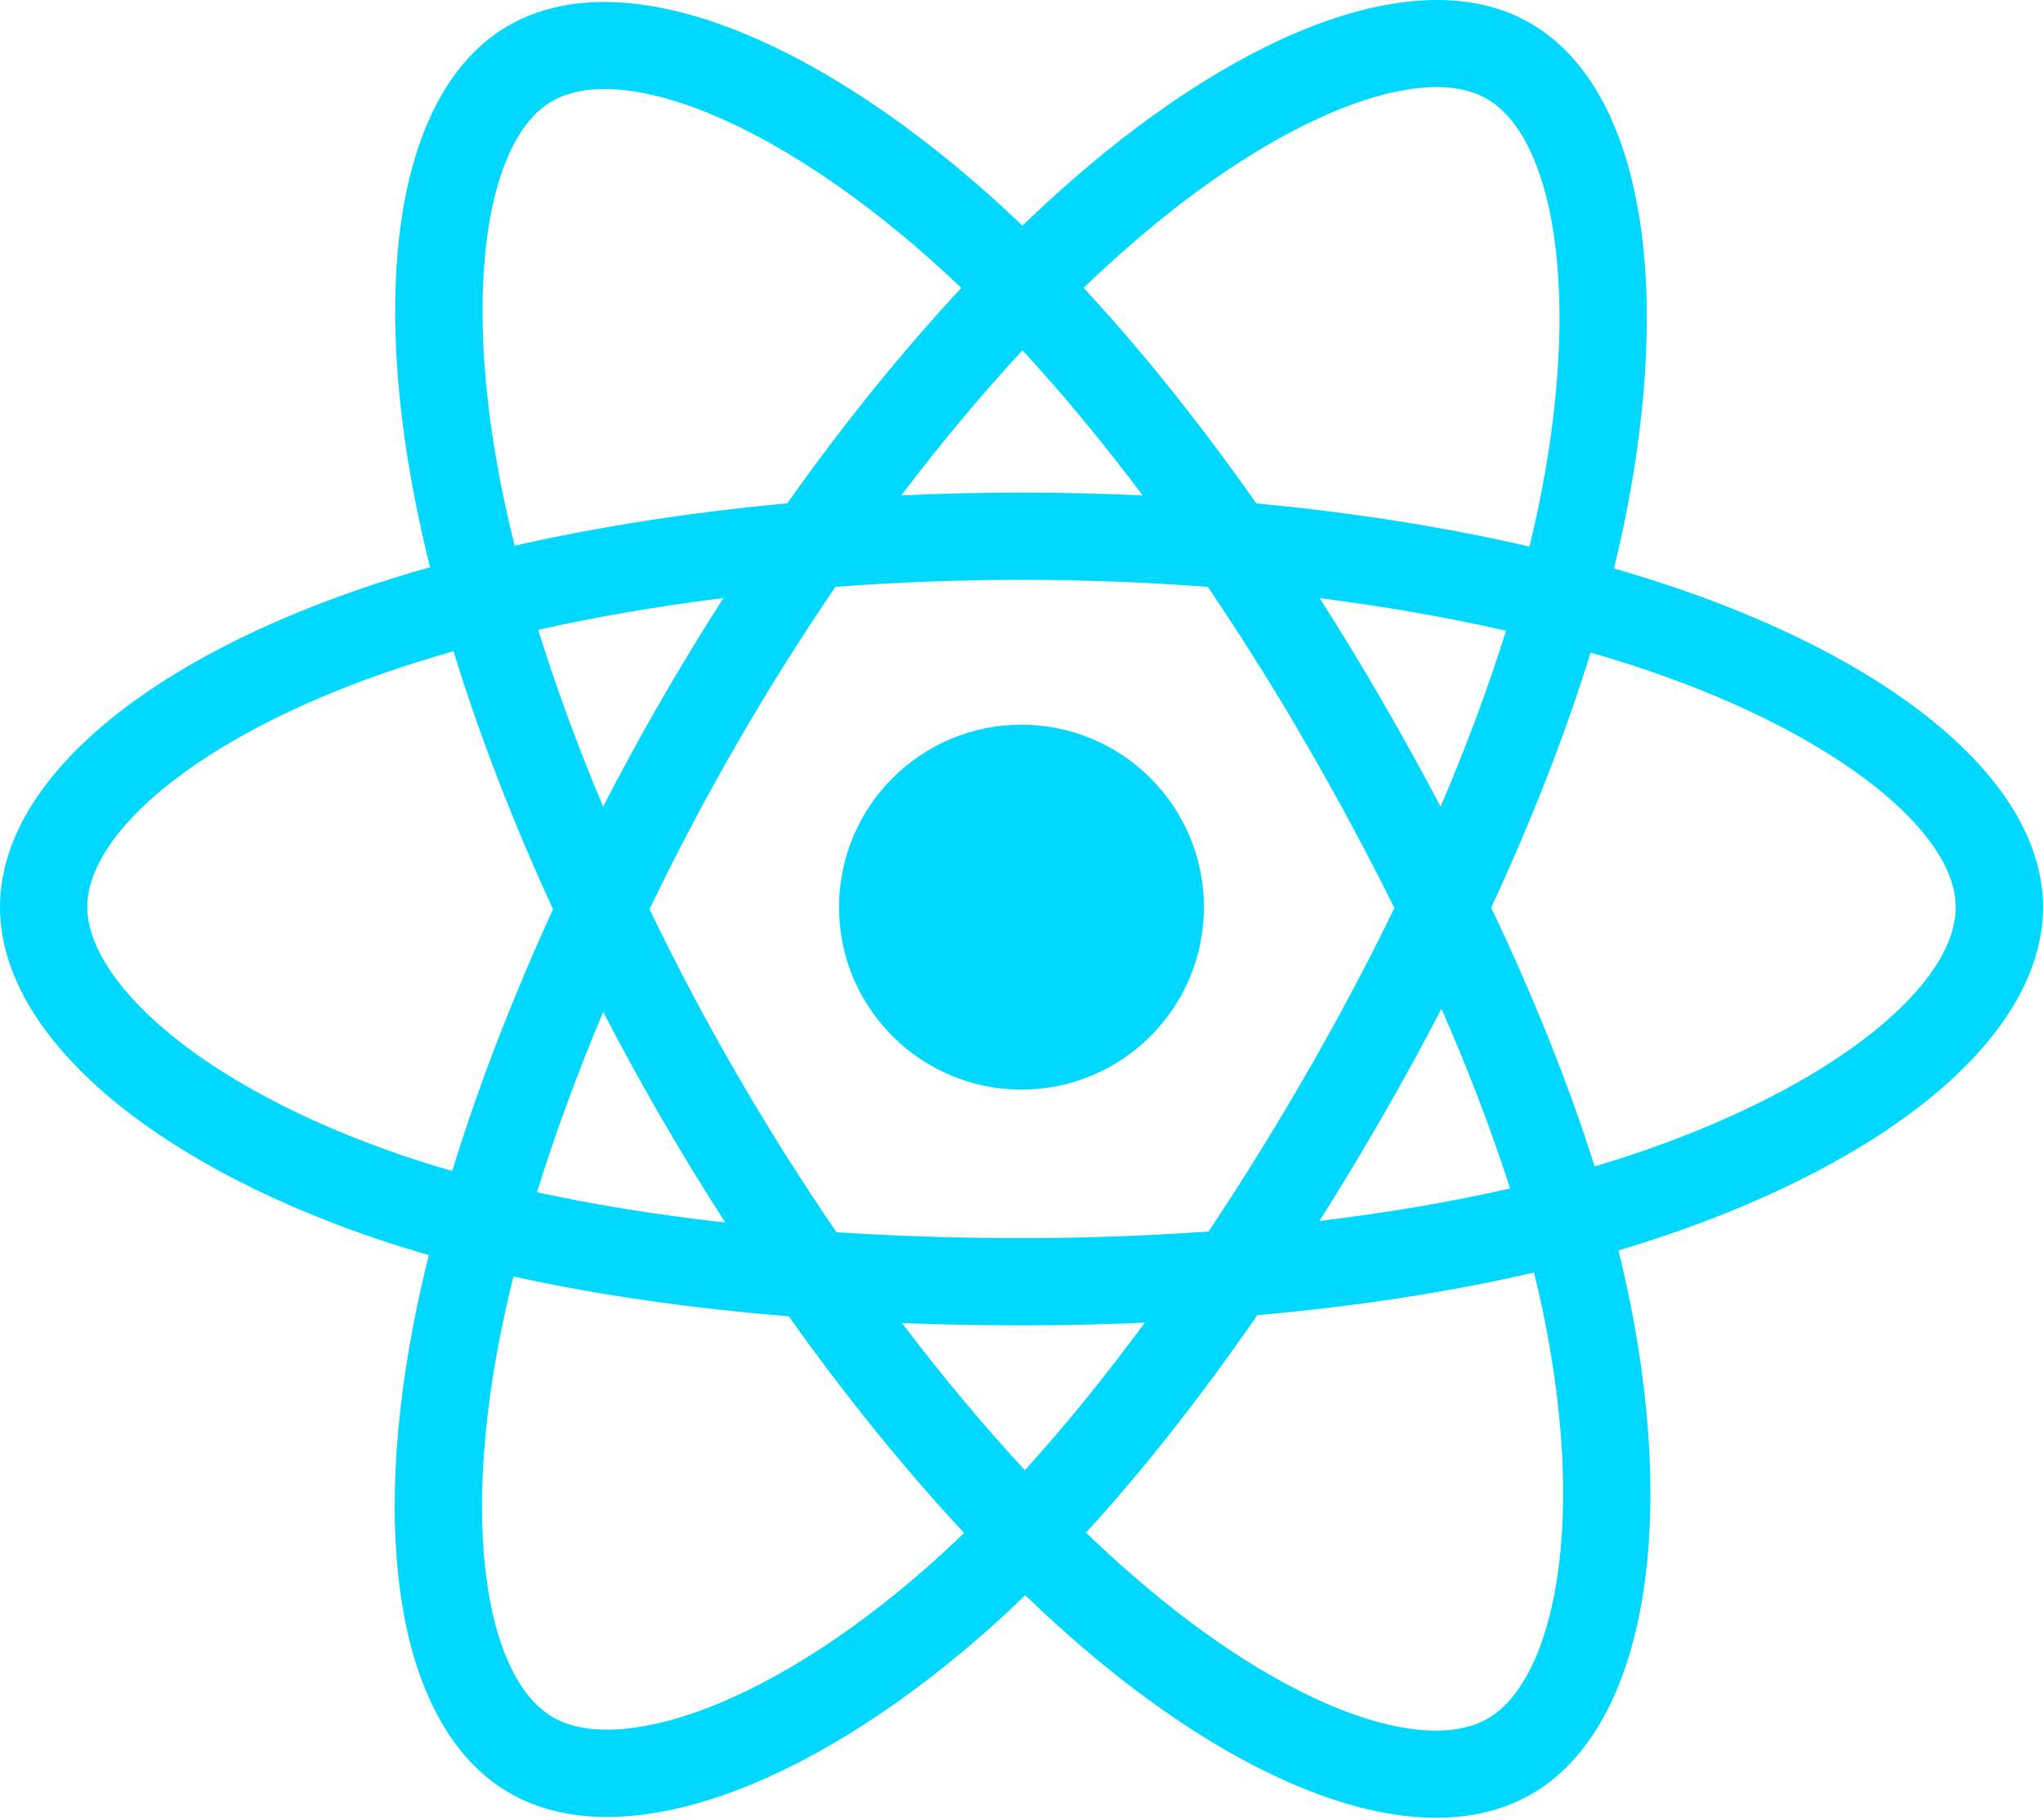
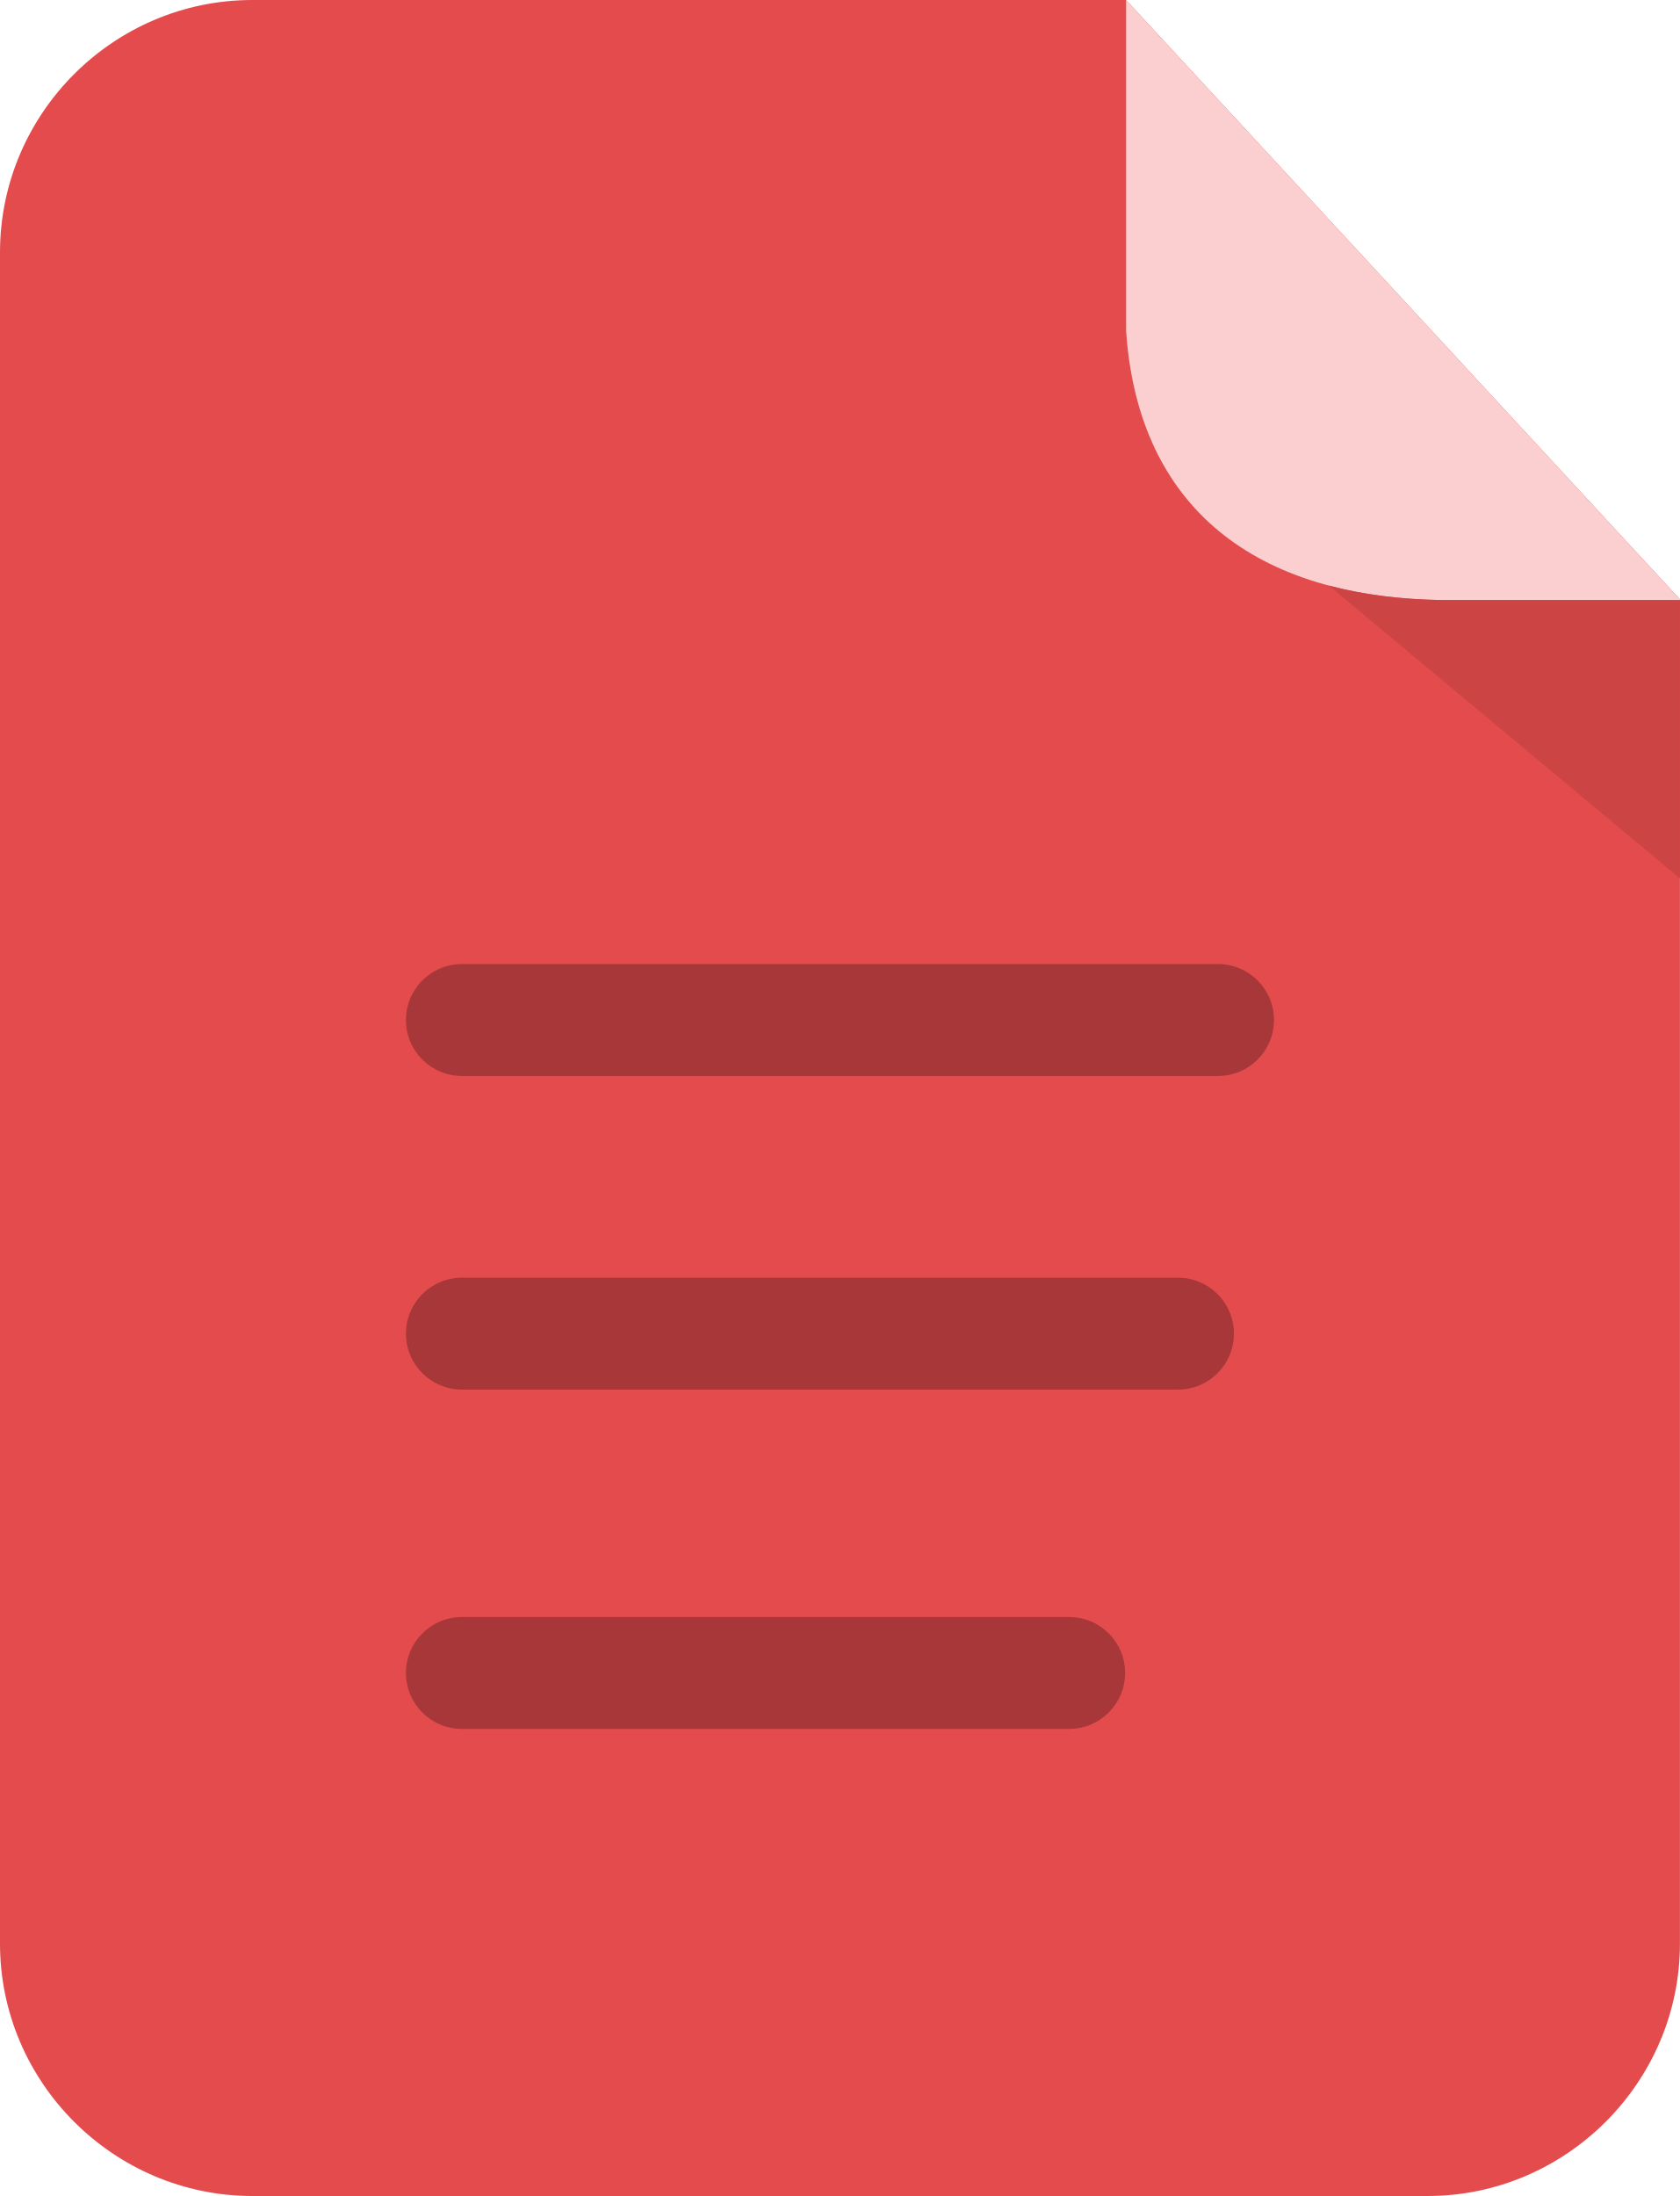
- <svg xmlns="http://www.w3.org/2000/svg" aria-hidden="true" role="img" class="iconify iconify--logos" width="35.93" height="32" preserveAspectRatio="xMidYMid meet" viewBox="0 0 256 228">
-   <path fill="#00D8FF" d="M210.483 73.824a171.49 171.49 0 0 0-8.24-2.597c.465-1.9.893-3.777 1.273-5.621c6.238-30.281 2.16-54.676-11.769-62.708c-13.355-7.7-35.196.329-57.254 19.526a171.23 171.23 0 0 0-6.375 5.848a155.866 155.866 0 0 0-4.241-3.917C100.759 3.829 77.587-4.822 63.673 3.233C50.33 10.957 46.379 33.89 51.995 62.588a170.974 170.974 0 0 0 1.892 8.48c-3.28.932-6.445 1.924-9.474 2.98C17.309 83.498 0 98.307 0 113.668c0 15.865 18.582 31.778 46.812 41.427a145.52 145.52 0 0 0 6.921 2.165a167.467 167.467 0 0 0-2.01 9.138c-5.354 28.2-1.173 50.591 12.134 58.266c13.744 7.926 36.812-.22 59.273-19.855a145.567 145.567 0 0 0 5.342-4.923a168.064 168.064 0 0 0 6.92 6.314c21.758 18.722 43.246 26.282 56.54 18.586c13.731-7.949 18.194-32.003 12.4-61.268a145.016 145.016 0 0 0-1.535-6.842c1.62-.48 3.21-.974 4.76-1.488c29.348-9.723 48.443-25.443 48.443-41.52c0-15.417-17.868-30.326-45.517-39.844Zm-6.365 70.984c-1.4.463-2.836.91-4.3 1.345c-3.24-10.257-7.612-21.163-12.963-32.432c5.106-11 9.31-21.767 12.459-31.957c2.619.758 5.16 1.557 7.61 2.4c23.69 8.156 38.14 20.213 38.14 29.504c0 9.896-15.606 22.743-40.946 31.14Zm-10.514 20.834c2.562 12.94 2.927 24.64 1.23 33.787c-1.524 8.219-4.59 13.698-8.382 15.893c-8.067 4.67-25.32-1.4-43.927-17.412a156.726 156.726 0 0 1-6.437-5.87c7.214-7.889 14.423-17.06 21.459-27.246c12.376-1.098 24.068-2.894 34.671-5.345a134.17 134.17 0 0 1 1.386 6.193ZM87.276 214.515c-7.882 2.783-14.16 2.863-17.955.675c-8.075-4.657-11.432-22.636-6.853-46.752a156.923 156.923 0 0 1 1.869-8.499c10.486 2.32 22.093 3.988 34.498 4.994c7.084 9.967 14.501 19.128 21.976 27.15a134.668 134.668 0 0 1-4.877 4.492c-9.933 8.682-19.886 14.842-28.658 17.94ZM50.35 144.747c-12.483-4.267-22.792-9.812-29.858-15.863c-6.35-5.437-9.555-10.836-9.555-15.216c0-9.322 13.897-21.212 37.076-29.293c2.813-.98 5.757-1.905 8.812-2.773c3.204 10.42 7.406 21.315 12.477 32.332c-5.137 11.18-9.399 22.249-12.634 32.792a134.718 134.718 0 0 1-6.318-1.979Zm12.378-84.26c-4.811-24.587-1.616-43.134 6.425-47.789c8.564-4.958 27.502 2.111 47.463 19.835a144.318 144.318 0 0 1 3.841 3.545c-7.438 7.987-14.787 17.08-21.808 26.988c-12.04 1.116-23.565 2.908-34.161 5.309a160.342 160.342 0 0 1-1.76-7.887Zm110.427 27.268a347.8 347.8 0 0 0-7.785-12.803c8.168 1.033 15.994 2.404 23.343 4.08c-2.206 7.072-4.956 14.465-8.193 22.045a381.151 381.151 0 0 0-7.365-13.322Zm-45.032-43.861c5.044 5.465 10.096 11.566 15.065 18.186a322.04 322.04 0 0 0-30.257-.006c4.974-6.559 10.069-12.652 15.192-18.18ZM82.802 87.83a323.167 323.167 0 0 0-7.227 13.238c-3.184-7.553-5.909-14.98-8.134-22.152c7.304-1.634 15.093-2.97 23.209-3.984a321.524 321.524 0 0 0-7.848 12.897Zm8.081 65.352c-8.385-.936-16.291-2.203-23.593-3.793c2.26-7.3 5.045-14.885 8.298-22.6a321.187 321.187 0 0 0 7.257 13.246c2.594 4.48 5.28 8.868 8.038 13.147Zm37.542 31.03c-5.184-5.592-10.354-11.779-15.403-18.433c4.902.192 9.899.29 14.978.29c5.218 0 10.376-.117 15.453-.343c-4.985 6.774-10.018 12.97-15.028 18.486Zm52.198-57.817c3.422 7.8 6.306 15.345 8.596 22.52c-7.422 1.694-15.436 3.058-23.88 4.071a382.417 382.417 0 0 0 7.859-13.026a347.403 347.403 0 0 0 7.425-13.565Zm-16.898 8.101a358.557 358.557 0 0 1-12.281 19.815a329.4 329.4 0 0 1-23.444.823c-7.967 0-15.716-.248-23.178-.732a310.202 310.202 0 0 1-12.513-19.846h.001a307.41 307.41 0 0 1-10.923-20.627a310.278 310.278 0 0 1 10.89-20.637l-.001.001a307.318 307.318 0 0 1 12.413-19.761c7.613-.576 15.42-.876 23.31-.876H128c7.926 0 15.743.303 23.354.883a329.357 329.357 0 0 1 12.335 19.695a358.489 358.489 0 0 1 11.036 20.54a329.472 329.472 0 0 1-11 20.722Zm22.56-122.124c8.572 4.944 11.906 24.881 6.52 51.026c-.344 1.668-.73 3.367-1.15 5.09c-10.622-2.452-22.155-4.275-34.23-5.408c-7.034-10.017-14.323-19.124-21.64-27.008a160.789 160.789 0 0 1 5.888-5.4c18.9-16.447 36.564-22.941 44.612-18.3ZM128 90.808c12.625 0 22.86 10.235 22.86 22.86s-10.235 22.86-22.86 22.86s-22.86-10.235-22.86-22.86s10.235-22.86 22.86-22.86Z" />
+ <svg xmlns="http://www.w3.org/2000/svg" shape-rendering="geometricPrecision" text-rendering="geometricPrecision" image-rendering="optimizeQuality" fill-rule="evenodd" clip-rule="evenodd" viewBox="0 0 392 512.303">
+   <path fill="#E44B4D" d="M58.884 0h203.881L392 139.817v313.602c0 32.329-26.555 58.884-58.884 58.884H58.884C26.545 512.303 0 485.809 0 453.419V58.884C0 26.495 26.495 0 58.884 0z" />
+   <path fill="#FBCFD0" d="M262.766 0L392 139.816v.175h-55.664c-46.151-.734-70.996-23.959-73.57-62.858V0z" />
+   <path fill="#A73738" fill-rule="nonzero" d="M107.777 403.337c-7.205 0-13.05-5.844-13.05-13.051 0-7.205 5.845-13.05 13.05-13.05h141.706c7.206 0 13.051 5.845 13.051 13.05 0 7.207-5.845 13.051-13.051 13.051H107.777zm0-152.327c-7.205 0-13.05-5.845-13.05-13.051s5.845-13.05 13.05-13.05h176.447c7.206 0 13.051 5.844 13.051 13.05s-5.845 13.051-13.051 13.051H107.777zm0 73.164c-7.205 0-13.05-5.844-13.05-13.05s5.845-13.051 13.05-13.051h167.099c7.206 0 13.05 5.845 13.05 13.051s-5.844 13.05-13.05 13.05H107.777z" />
+   <path fill="#CD4445" d="M310.106 136.615h-.02L392 204.911v-64.92h-55.664c-9.685-.153-18.43-1.304-26.23-3.376z" />
</svg>
